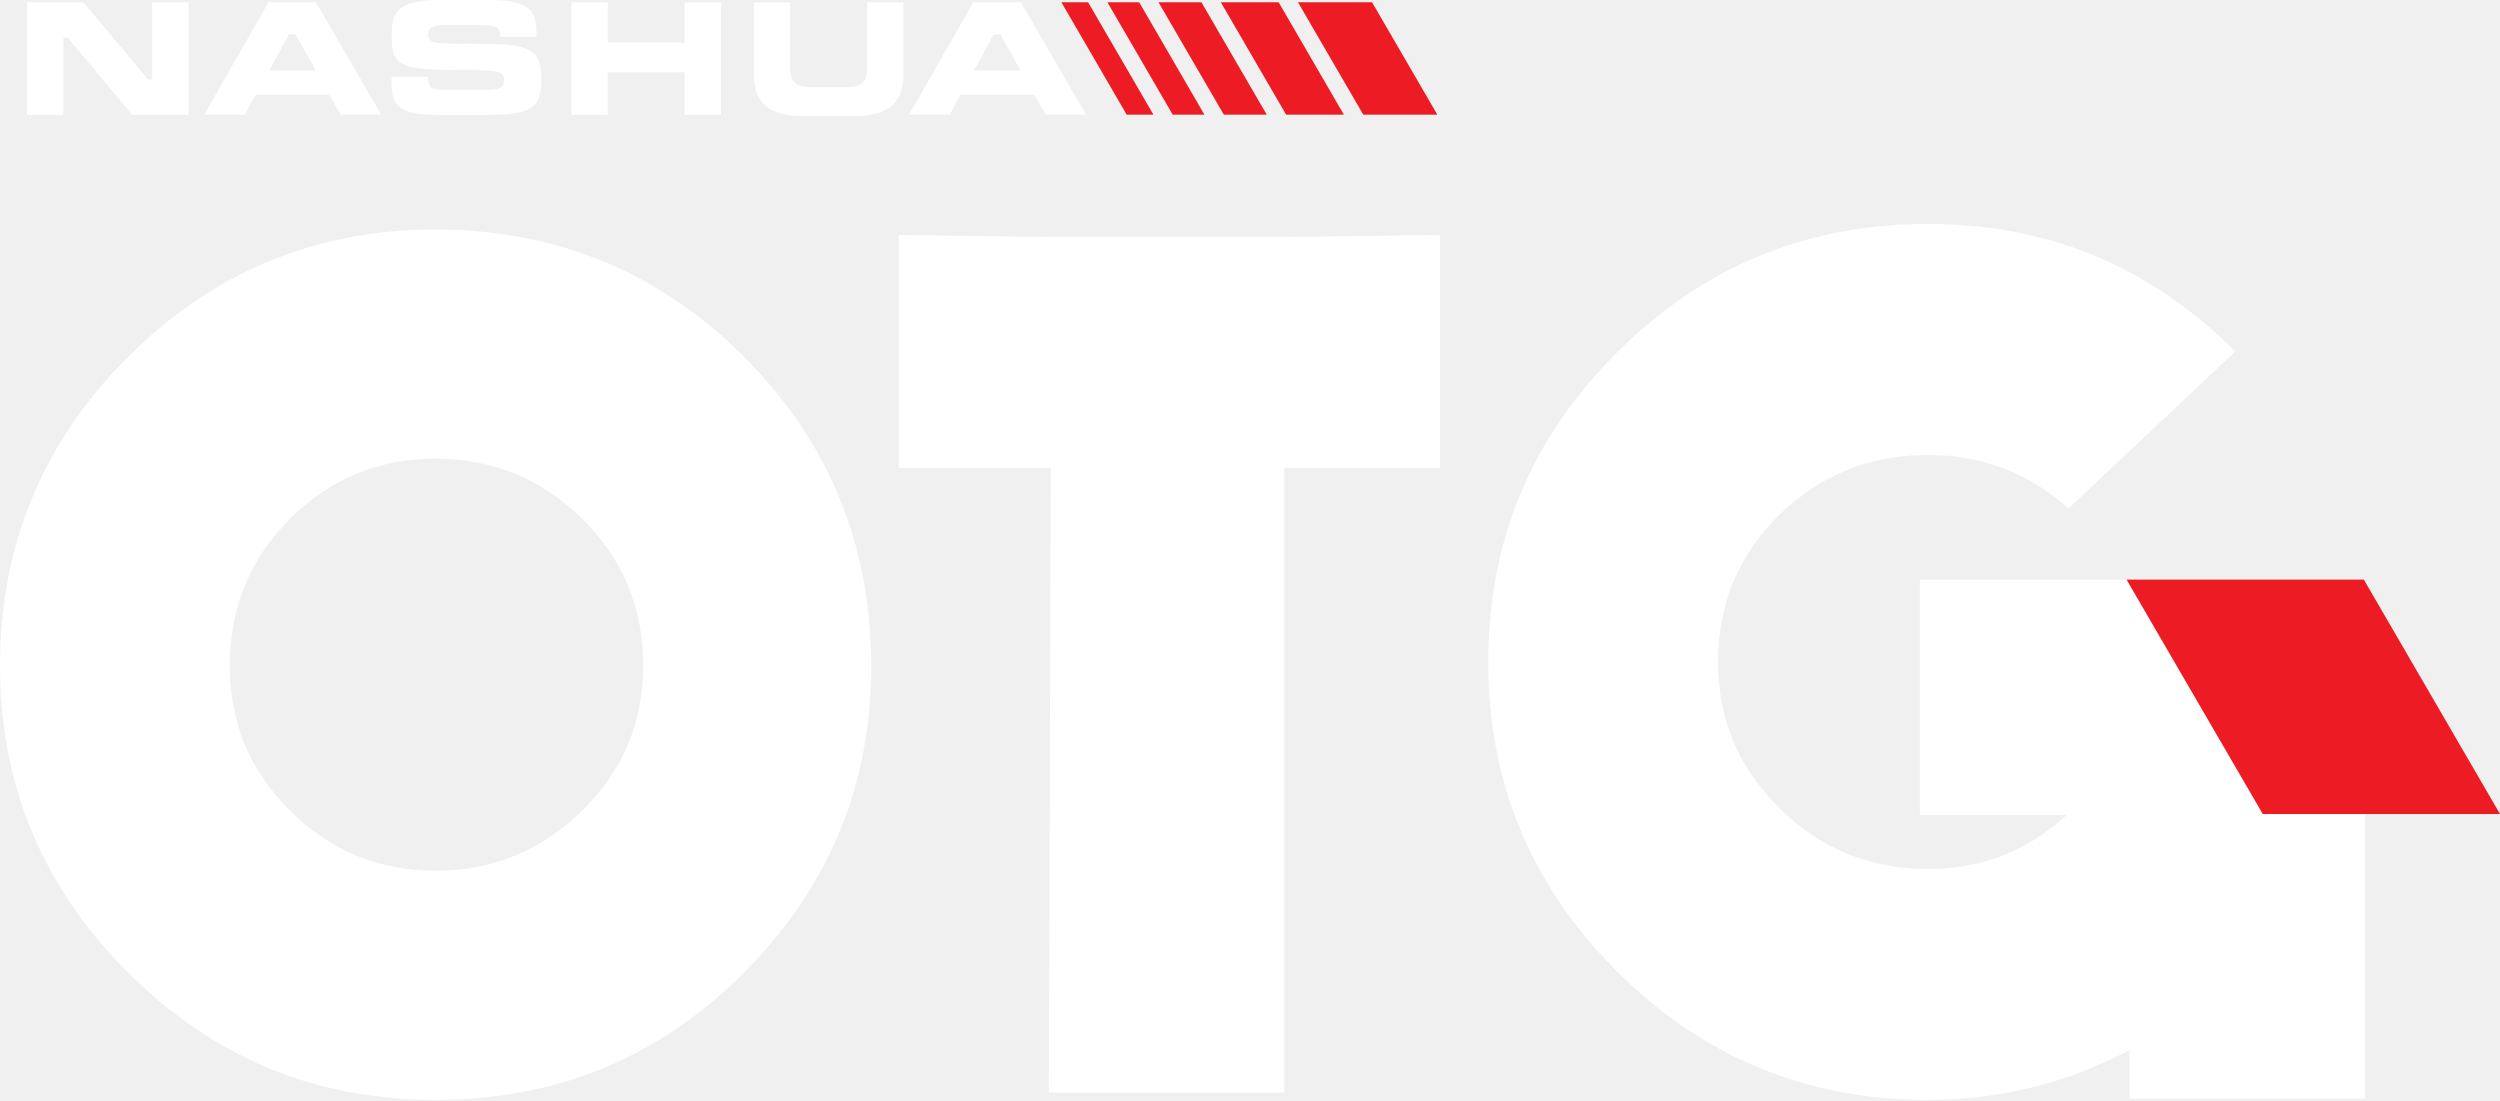
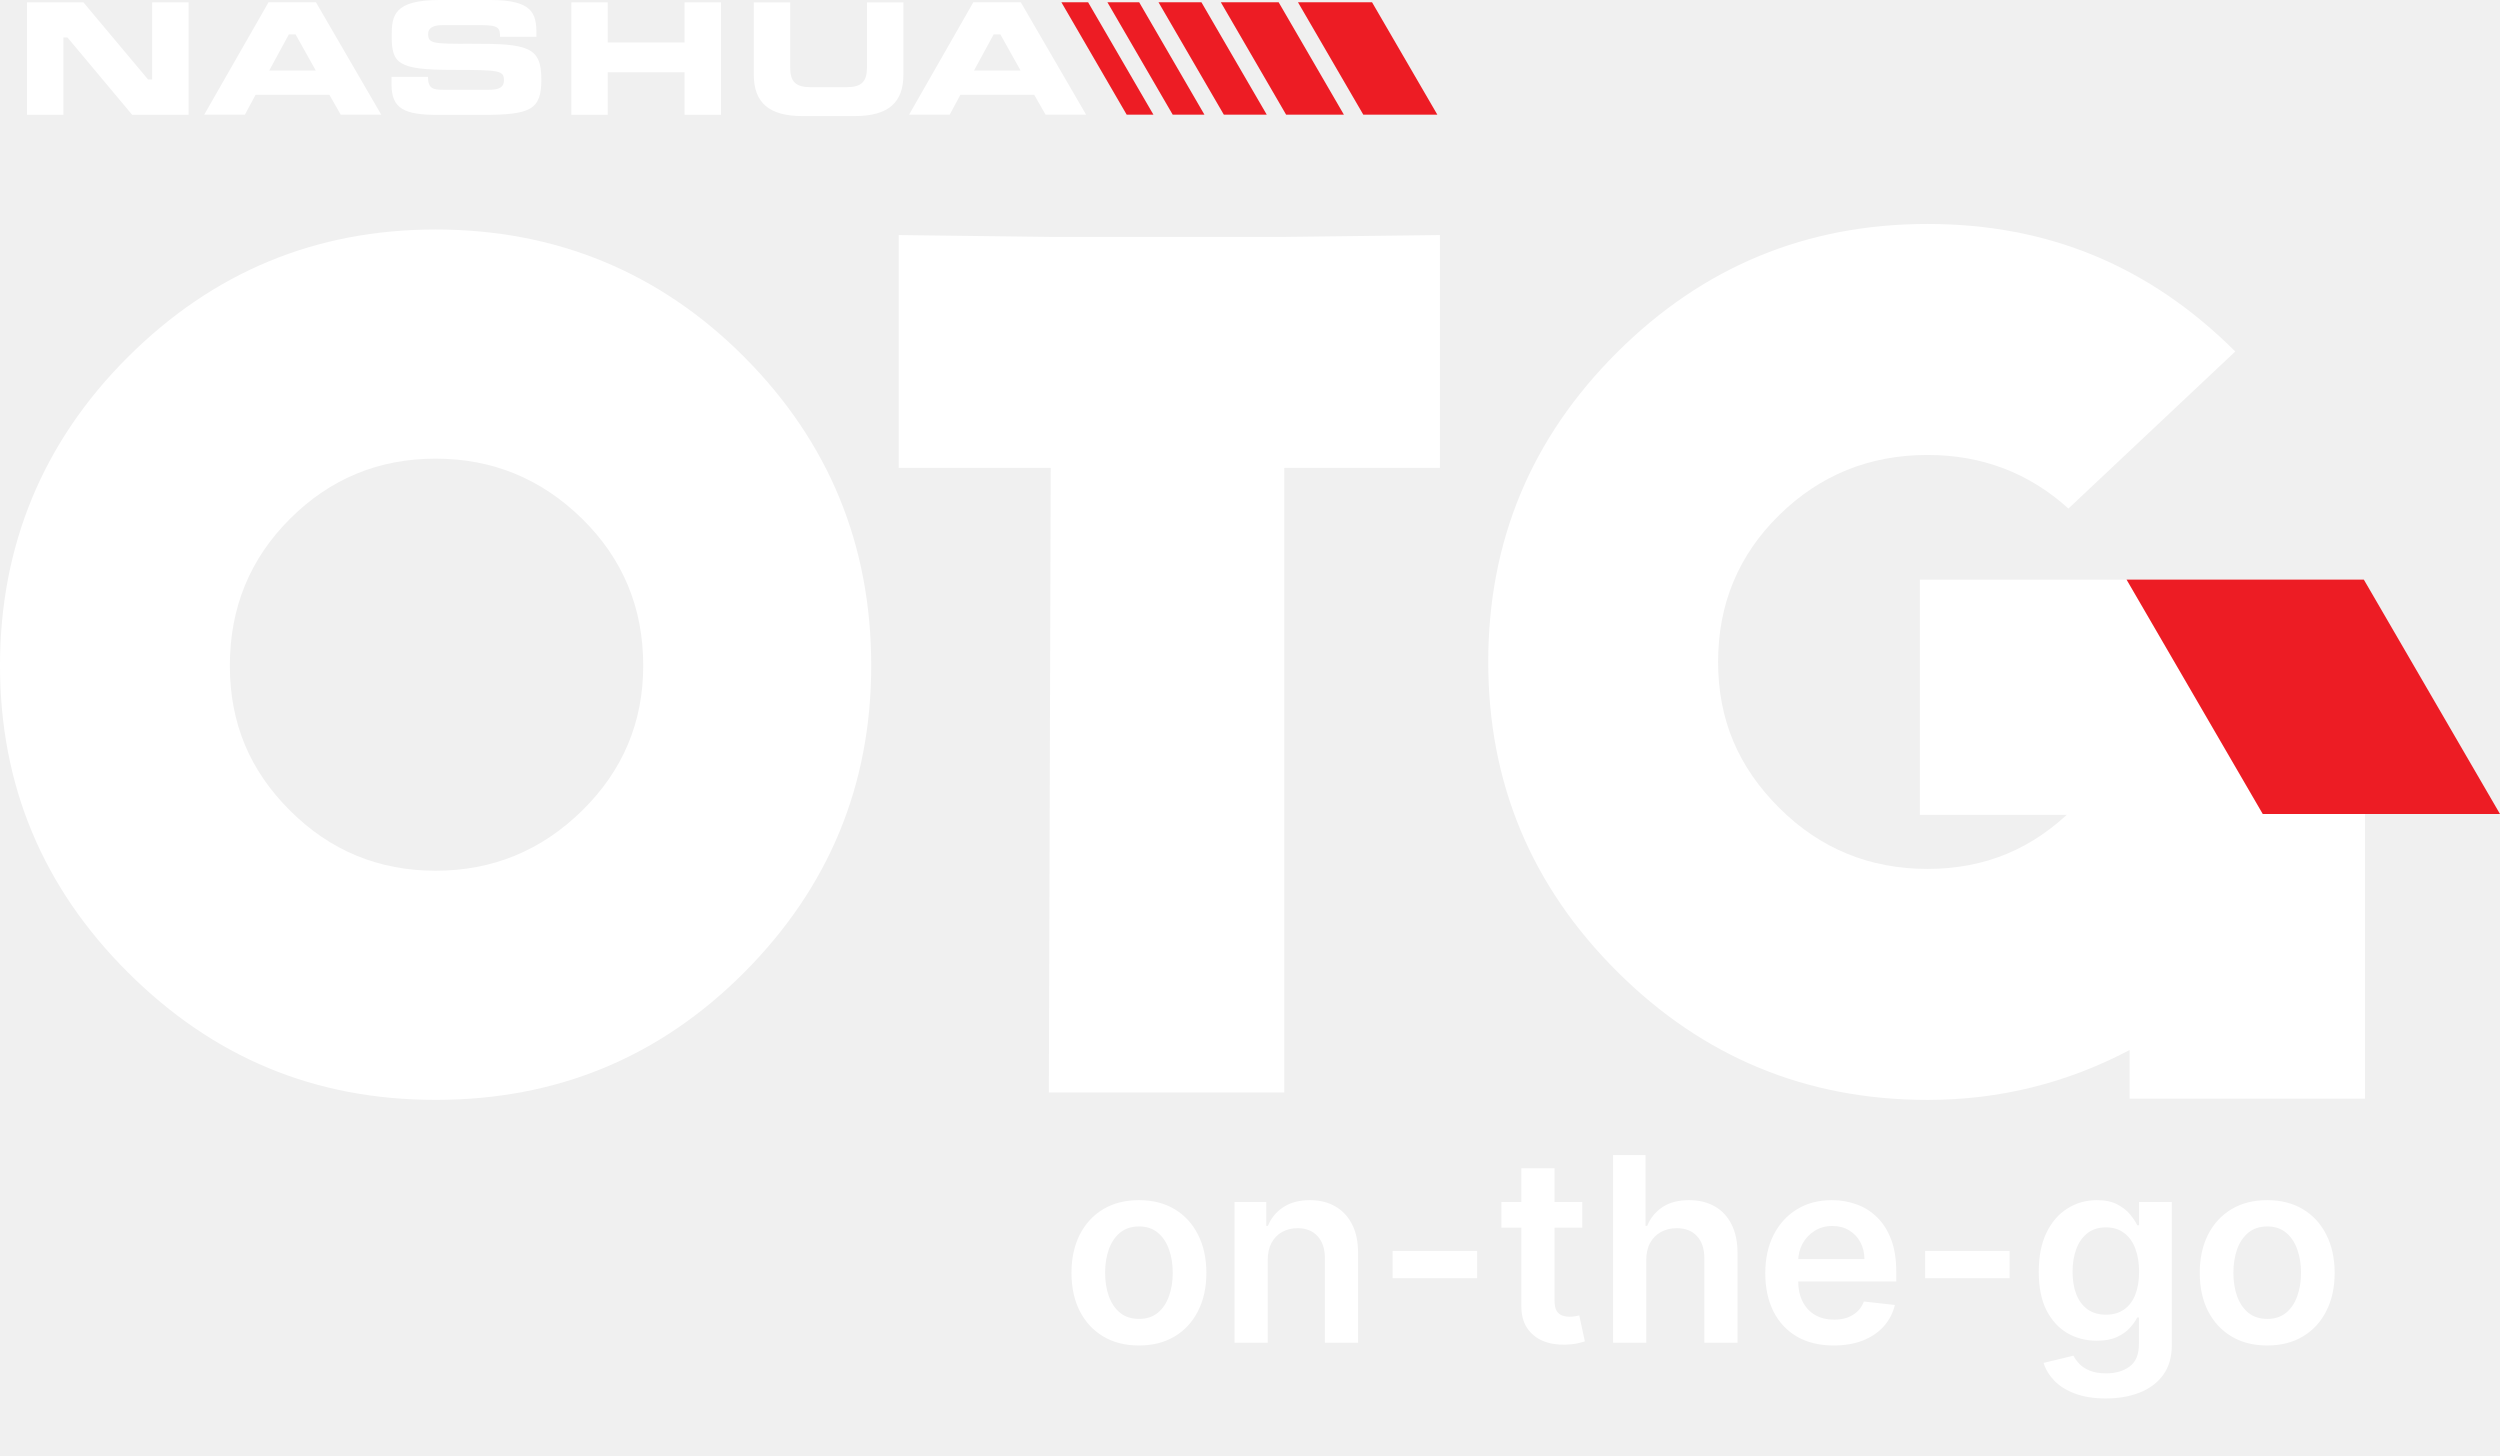
- <svg xmlns="http://www.w3.org/2000/svg" width="1240" height="546" viewBox="0 0 1240 546" fill="none">
-   <path d="M496.175 17.048L506.221 35.001H483.106L492.866 17.048H496.175ZM450.888 56.871H471.063L476.336 47.025H512.974L518.6 56.871H538.708L506.304 1.122H482.771L450.904 56.871H450.888Z" fill="white" />
+ <svg xmlns="http://www.w3.org/2000/svg" width="1240" height="722" viewBox="0 0 1240 722" fill="none">
+   <path d="M496.175 17.047L506.221 35.001H483.106L492.866 17.047H496.175ZM450.888 56.871H471.063L476.336 47.025H512.974L518.6 56.871H538.708L506.304 1.122H482.771L450.904 56.871H450.888Z" fill="white" />
  <path d="M194.201 41.968C194.201 54.058 200.784 56.989 217.229 56.989H239.134C263.156 56.989 268.513 54.511 268.513 39.488C268.513 23.245 261.996 21.62 233.928 21.705C214.559 21.771 212.358 21.636 212.358 16.781C212.358 13.765 215.13 12.477 219.213 12.477H239.234C247.517 12.477 248.021 14.168 248.021 18.254H266.061V16.496C266.061 6.715 264.129 0 243.283 0H218.053C195.258 0 194.285 7.788 194.285 17.869C194.285 31.584 197.375 34.666 224.555 34.666C247.837 34.666 249.951 34.968 249.951 39.823C249.951 44.145 246.038 44.53 242.208 44.53H220.068C214.862 44.53 212.343 44.061 212.258 38.132H194.201V41.983V41.968Z" fill="white" />
-   <path d="M283.379 56.94H301.437V35.839H339.536V56.94H357.627V1.173H339.536V21.052H301.437V1.173H283.379V56.94Z" fill="white" />
-   <path d="M373.886 37.077C373.886 50.927 381.463 57.575 398.043 57.575H423.928C440.54 57.575 448.083 50.927 448.083 37.077V1.189H430.025V33.393C430.025 40.461 427.354 43.241 419.93 43.241H402.024C394.598 43.241 391.928 40.461 391.928 33.393V1.189H373.871V37.077H373.886Z" fill="white" />
-   <path d="M146.595 17.048L156.64 35.001H133.526L143.286 17.048H146.612H146.595ZM101.291 56.871H121.482L126.757 47.025H163.376L169.003 56.871H189.094L156.707 1.122H133.19L101.291 56.871Z" fill="white" />
-   <path d="M73.423 39.406L41.373 1.173H13.388V56.94H31.445V18.59H33.461L65.545 56.94H93.547V1.173H75.473V39.406H73.423Z" fill="white" />
+   <path d="M283.379 56.94H301.437V35.839H339.536V56.94H357.627V1.173H339.536V21.051H301.437V1.173H283.379V56.94Z" fill="white" />
+   <path d="M373.886 37.077C373.886 50.927 381.462 57.575 398.043 57.575H423.928C440.54 57.575 448.083 50.927 448.083 37.077V1.189H430.025V33.393C430.025 40.461 427.353 43.241 419.93 43.241H402.023C394.598 43.241 391.928 40.461 391.928 33.393V1.189H373.87V37.077H373.886Z" fill="white" />
+   <path d="M146.595 17.047L156.64 35.001H133.526L143.286 17.047H146.612H146.595ZM101.291 56.871H121.482L126.757 47.025H163.376L169.003 56.871H189.094L156.707 1.122H133.19L101.291 56.871Z" fill="white" />
+   <path d="M73.423 39.405L41.373 1.173H13.388V56.94H31.445V18.589H33.461L65.545 56.94H93.547V1.173H75.473V39.405H73.423Z" fill="white" />
  <path d="M676.198 56.871L643.794 1.122H680.532L712.918 56.871H676.198Z" fill="#ED1C24" />
  <path d="M558.831 56.871L526.445 1.122H539.698L572.102 56.871H558.831Z" fill="#ED1C24" />
  <path d="M581.66 56.871L549.274 1.122H565.03L597.399 56.871H581.66Z" fill="#ED1C24" />
  <path d="M607.023 56.871L574.621 1.122H595.904L628.306 56.871H607.023Z" fill="#ED1C24" />
  <path d="M637.915 56.871L605.528 1.122H634.203L666.572 56.871H637.915Z" fill="#ED1C24" />
  <path d="M432.124 330.145C432.124 389.429 411.128 440.138 369.15 482.306C327.156 524.473 276.14 545.54 216.07 545.54C156.002 545.54 105.743 524.458 63.445 482.306C21.148 440.138 0 389.429 0 330.145C0 270.861 21.148 219.23 63.445 177.081C105.743 134.911 156.607 113.828 216.07 113.828C275.536 113.828 327.156 134.911 369.15 177.081C411.128 219.248 432.124 270.275 432.124 330.145ZM319.042 330.145C319.042 301.423 308.929 277.141 288.705 257.28C268.48 237.435 244.258 227.487 216.07 227.487C187.884 227.487 163.813 237.418 143.891 257.28C123.968 277.141 114.007 301.441 114.007 330.145C114.007 358.849 123.968 382.243 143.891 402.088C163.796 421.951 187.868 431.881 216.07 431.881C244.274 431.881 268.48 421.951 288.705 402.088C308.929 382.243 319.042 358.245 319.042 330.145Z" fill="white" />
  <path d="M714.211 232.076H636.991V541.874H520.23L521.154 232.076H445.764V116.59L521.154 117.512H636.991L714.211 116.59V232.076Z" fill="white" />
-   <path d="M1173.04 544.938H1056.28V520.807C1025.02 537.301 991.611 545.558 956.068 545.558C895.997 545.558 844.662 524.34 802.063 481.853C759.448 439.383 738.166 388.223 738.166 328.319C738.166 268.417 759.448 217.273 802.063 174.785C844.662 132.316 895.982 111.082 956.068 111.082C1016.15 111.082 1066.4 132.165 1108.69 174.334L1025.94 252.239C1006.33 234.52 983.028 225.663 956.068 225.663C927.258 225.663 902.75 235.609 882.508 255.454C862.285 275.317 852.172 299.615 852.172 328.319C852.172 357.023 862.285 380.57 882.508 400.733C902.734 420.895 927.242 430.977 956.068 430.977C984.892 430.977 1008.48 420.895 1028.7 400.733C1048.92 380.57 1059.04 356.437 1059.04 328.319H1173.04V544.938Z" fill="white" />
-   <path d="M1172.52 287.525H952.254V404.166H1172.52V287.525Z" fill="white" />
+   <path d="M1173.04 544.938H1056.28V520.807C1025.02 537.301 991.611 545.558 956.068 545.558C895.997 545.558 844.662 524.34 802.063 481.852C759.448 439.383 738.166 388.222 738.166 328.319C738.166 268.417 759.448 217.272 802.063 174.785C844.662 132.315 895.982 111.082 956.068 111.082C1016.15 111.082 1066.4 132.164 1108.69 174.334L1025.94 252.239C1006.33 234.52 983.028 225.663 956.068 225.663C927.258 225.663 902.75 235.609 882.508 255.454C862.285 275.316 852.172 299.615 852.172 328.319C852.172 357.023 862.285 380.57 882.508 400.732C902.734 420.895 927.242 430.977 956.068 430.977C984.892 430.977 1008.48 420.895 1028.7 400.732C1048.92 380.57 1059.04 356.436 1059.04 328.319H1173.04V544.938Z" fill="white" />
+   <path d="M1172.52 287.524H952.254V404.166H1172.52V287.524Z" fill="white" />
  <path d="M1054.77 287.491L1122.33 403.746H1240L1172.46 287.491H1054.77Z" fill="#ED1C24" />
+   <path d="M564.909 667.364C558.091 667.364 552.182 665.864 547.182 662.864C542.182 659.864 538.303 655.667 535.545 650.273C532.818 644.879 531.455 638.576 531.455 631.364C531.455 624.152 532.818 617.833 535.545 612.409C538.303 606.985 542.182 602.773 547.182 599.773C552.182 596.773 558.091 595.273 564.909 595.273C571.727 595.273 577.636 596.773 582.636 599.773C587.636 602.773 591.5 606.985 594.227 612.409C596.985 617.833 598.364 624.152 598.364 631.364C598.364 638.576 596.985 644.879 594.227 650.273C591.5 655.667 587.636 659.864 582.636 662.864C577.636 665.864 571.727 667.364 564.909 667.364ZM565 654.182C568.697 654.182 571.788 653.167 574.273 651.136C576.758 649.076 578.606 646.318 579.818 642.864C581.061 639.409 581.682 635.561 581.682 631.318C581.682 627.045 581.061 623.182 579.818 619.727C578.606 616.242 576.758 613.47 574.273 611.409C571.788 609.348 568.697 608.318 565 608.318C561.212 608.318 558.061 609.348 555.545 611.409C553.061 613.47 551.197 616.242 549.955 619.727C548.742 623.182 548.136 627.045 548.136 631.318C548.136 635.561 548.742 639.409 549.955 642.864C551.197 646.318 553.061 649.076 555.545 651.136C558.061 653.167 561.212 654.182 565 654.182ZM628.784 625.091V666H612.33V596.182H628.057V608.045H628.875C630.481 604.136 633.042 601.03 636.557 598.727C640.102 596.424 644.481 595.273 649.693 595.273C654.511 595.273 658.708 596.303 662.284 598.364C665.89 600.424 668.678 603.409 670.648 607.318C672.648 611.227 673.633 615.97 673.602 621.545V666H657.148V624.091C657.148 619.424 655.936 615.773 653.511 613.136C651.117 610.5 647.799 609.182 643.557 609.182C640.678 609.182 638.117 609.818 635.875 611.091C633.663 612.333 631.92 614.136 630.648 616.5C629.405 618.864 628.784 621.727 628.784 625.091ZM732.648 620.455V634H690.739V620.455H732.648ZM784.818 596.182V608.909H744.682V596.182H784.818ZM754.591 579.455H771.045V645C771.045 647.212 771.379 648.909 772.045 650.091C772.742 651.242 773.652 652.03 774.773 652.455C775.894 652.879 777.136 653.091 778.5 653.091C779.53 653.091 780.47 653.015 781.318 652.864C782.197 652.712 782.864 652.576 783.318 652.455L786.091 665.318C785.212 665.621 783.955 665.955 782.318 666.318C780.712 666.682 778.742 666.894 776.409 666.955C772.288 667.076 768.576 666.455 765.273 665.091C761.97 663.697 759.348 661.545 757.409 658.636C755.5 655.727 754.561 652.091 754.591 647.727V579.455ZM816.534 625.091V666H800.08V572.909H816.17V608.045H816.989C818.625 604.106 821.155 601 824.58 598.727C828.034 596.424 832.428 595.273 837.761 595.273C842.61 595.273 846.837 596.288 850.443 598.318C854.049 600.348 856.837 603.318 858.807 607.227C860.807 611.136 861.807 615.909 861.807 621.545V666H845.352V624.091C845.352 619.394 844.14 615.742 841.716 613.136C839.322 610.5 835.958 609.182 831.625 609.182C828.716 609.182 826.11 609.818 823.807 611.091C821.534 612.333 819.746 614.136 818.443 616.5C817.17 618.864 816.534 621.727 816.534 625.091ZM909.489 667.364C902.489 667.364 896.443 665.909 891.352 663C886.292 660.061 882.398 655.909 879.67 650.545C876.943 645.152 875.58 638.803 875.58 631.5C875.58 624.318 876.943 618.015 879.67 612.591C882.428 607.136 886.277 602.894 891.216 599.864C896.155 596.803 901.958 595.273 908.625 595.273C912.928 595.273 916.989 595.97 920.807 597.364C924.655 598.727 928.049 600.848 930.989 603.727C933.958 606.606 936.292 610.273 937.989 614.727C939.686 619.152 940.534 624.424 940.534 630.545V635.591H883.307V624.5H924.761C924.731 621.348 924.049 618.545 922.716 616.091C921.383 613.606 919.519 611.652 917.125 610.227C914.761 608.803 912.004 608.091 908.852 608.091C905.489 608.091 902.534 608.909 899.989 610.545C897.443 612.152 895.458 614.273 894.034 616.909C892.64 619.515 891.928 622.379 891.898 625.5V635.182C891.898 639.242 892.64 642.727 894.125 645.636C895.61 648.515 897.686 650.727 900.352 652.273C903.019 653.788 906.14 654.545 909.716 654.545C912.11 654.545 914.277 654.212 916.216 653.545C918.155 652.848 919.837 651.833 921.261 650.5C922.686 649.167 923.761 647.515 924.489 645.545L939.852 647.273C938.883 651.333 937.034 654.879 934.307 657.909C931.61 660.909 928.155 663.242 923.943 664.909C919.731 666.545 914.913 667.364 909.489 667.364ZM996.773 620.455V634H954.864V620.455H996.773ZM1044.44 693.636C1038.53 693.636 1033.46 692.833 1029.22 691.227C1024.97 689.652 1021.56 687.53 1018.99 684.864C1016.41 682.197 1014.62 679.242 1013.62 676L1028.44 672.409C1029.11 673.773 1030.08 675.121 1031.35 676.455C1032.63 677.818 1034.34 678.939 1036.49 679.818C1038.67 680.727 1041.41 681.182 1044.72 681.182C1049.38 681.182 1053.25 680.045 1056.31 677.773C1059.37 675.53 1060.9 671.833 1060.9 666.682V653.455H1060.08C1059.23 655.152 1057.99 656.894 1056.35 658.682C1054.75 660.47 1052.61 661.97 1049.94 663.182C1047.31 664.394 1043.99 665 1039.99 665C1034.62 665 1029.76 663.742 1025.4 661.227C1021.06 658.682 1017.61 654.894 1015.03 649.864C1012.49 644.803 1011.22 638.47 1011.22 630.864C1011.22 623.197 1012.49 616.727 1015.03 611.455C1017.61 606.152 1021.08 602.136 1025.44 599.409C1029.81 596.652 1034.67 595.273 1040.03 595.273C1044.13 595.273 1047.49 595.97 1050.12 597.364C1052.79 598.727 1054.91 600.379 1056.49 602.318C1058.06 604.227 1059.26 606.03 1060.08 607.727H1060.99V596.182H1077.22V667.136C1077.22 673.106 1075.79 678.045 1072.94 681.955C1070.09 685.864 1066.2 688.788 1061.26 690.727C1056.32 692.667 1050.72 693.636 1044.44 693.636ZM1044.58 652.091C1048.06 652.091 1051.03 651.242 1053.49 649.545C1055.94 647.848 1057.81 645.409 1059.08 642.227C1060.35 639.045 1060.99 635.227 1060.99 630.773C1060.99 626.379 1060.35 622.53 1059.08 619.227C1057.84 615.924 1055.99 613.364 1053.53 611.545C1051.11 609.697 1048.13 608.773 1044.58 608.773C1040.91 608.773 1037.85 609.727 1035.4 611.636C1032.94 613.545 1031.09 616.167 1029.85 619.5C1028.61 622.803 1027.99 626.561 1027.99 630.773C1027.99 635.045 1028.61 638.788 1029.85 642C1031.13 645.182 1032.99 647.667 1035.44 649.455C1037.93 651.212 1040.97 652.091 1044.58 652.091ZM1124.53 667.364C1117.72 667.364 1111.81 665.864 1106.81 662.864C1101.81 659.864 1097.93 655.667 1095.17 650.273C1092.44 644.879 1091.08 638.576 1091.08 631.364C1091.08 624.152 1092.44 617.833 1095.17 612.409C1097.93 606.985 1101.81 602.773 1106.81 599.773C1111.81 596.773 1117.72 595.273 1124.53 595.273C1131.35 595.273 1137.26 596.773 1142.26 599.773C1147.26 602.773 1151.13 606.985 1153.85 612.409C1156.61 617.833 1157.99 624.152 1157.99 631.364C1157.99 638.576 1156.61 644.879 1153.85 650.273C1151.13 655.667 1147.26 659.864 1142.26 662.864C1137.26 665.864 1131.35 667.364 1124.53 667.364ZM1124.62 654.182C1128.32 654.182 1131.41 653.167 1133.9 651.136C1136.38 649.076 1138.23 646.318 1139.44 642.864C1140.69 639.409 1141.31 635.561 1141.31 631.318C1141.31 627.045 1140.69 623.182 1139.44 619.727C1138.23 616.242 1136.38 613.47 1133.9 611.409C1131.41 609.348 1128.32 608.318 1124.62 608.318C1120.84 608.318 1117.69 609.348 1115.17 611.409C1112.69 613.47 1110.82 616.242 1109.58 619.727C1108.37 623.182 1107.76 627.045 1107.76 631.318C1107.76 635.561 1108.37 639.409 1109.58 642.864C1110.82 646.318 1112.69 649.076 1115.17 651.136C1117.69 653.167 1120.84 654.182 1124.62 654.182Z" fill="white" />
</svg>
